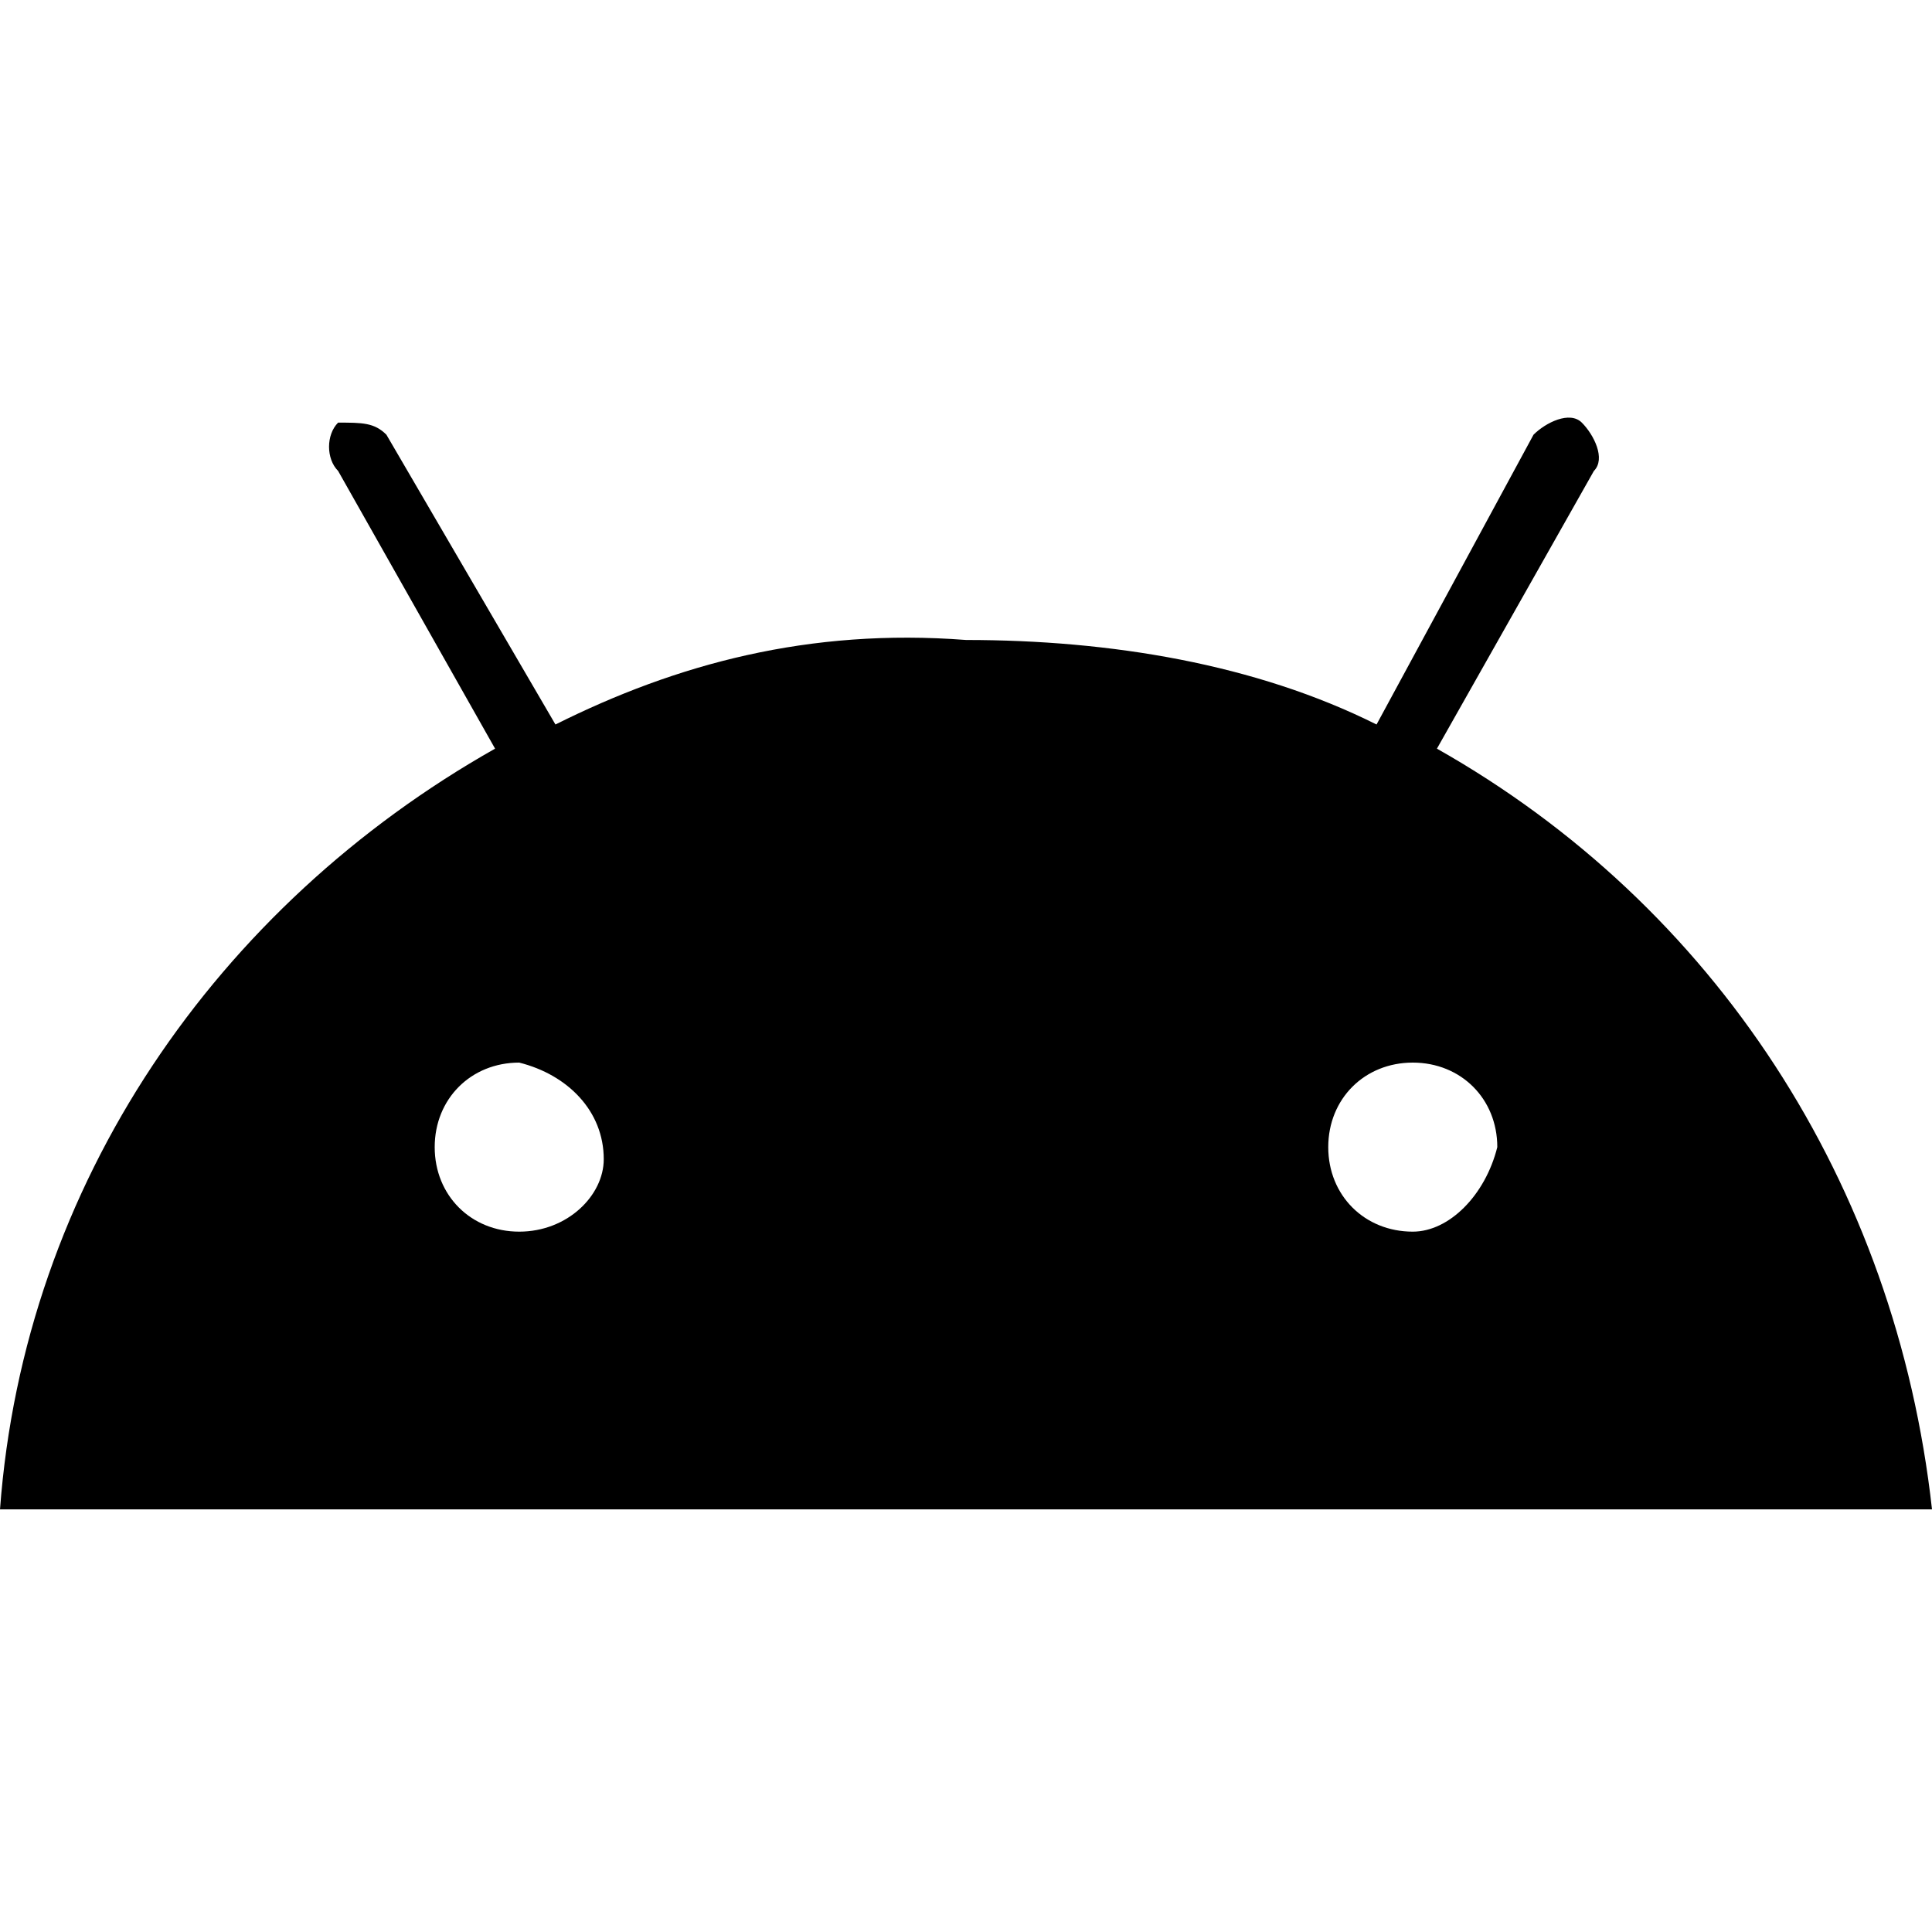
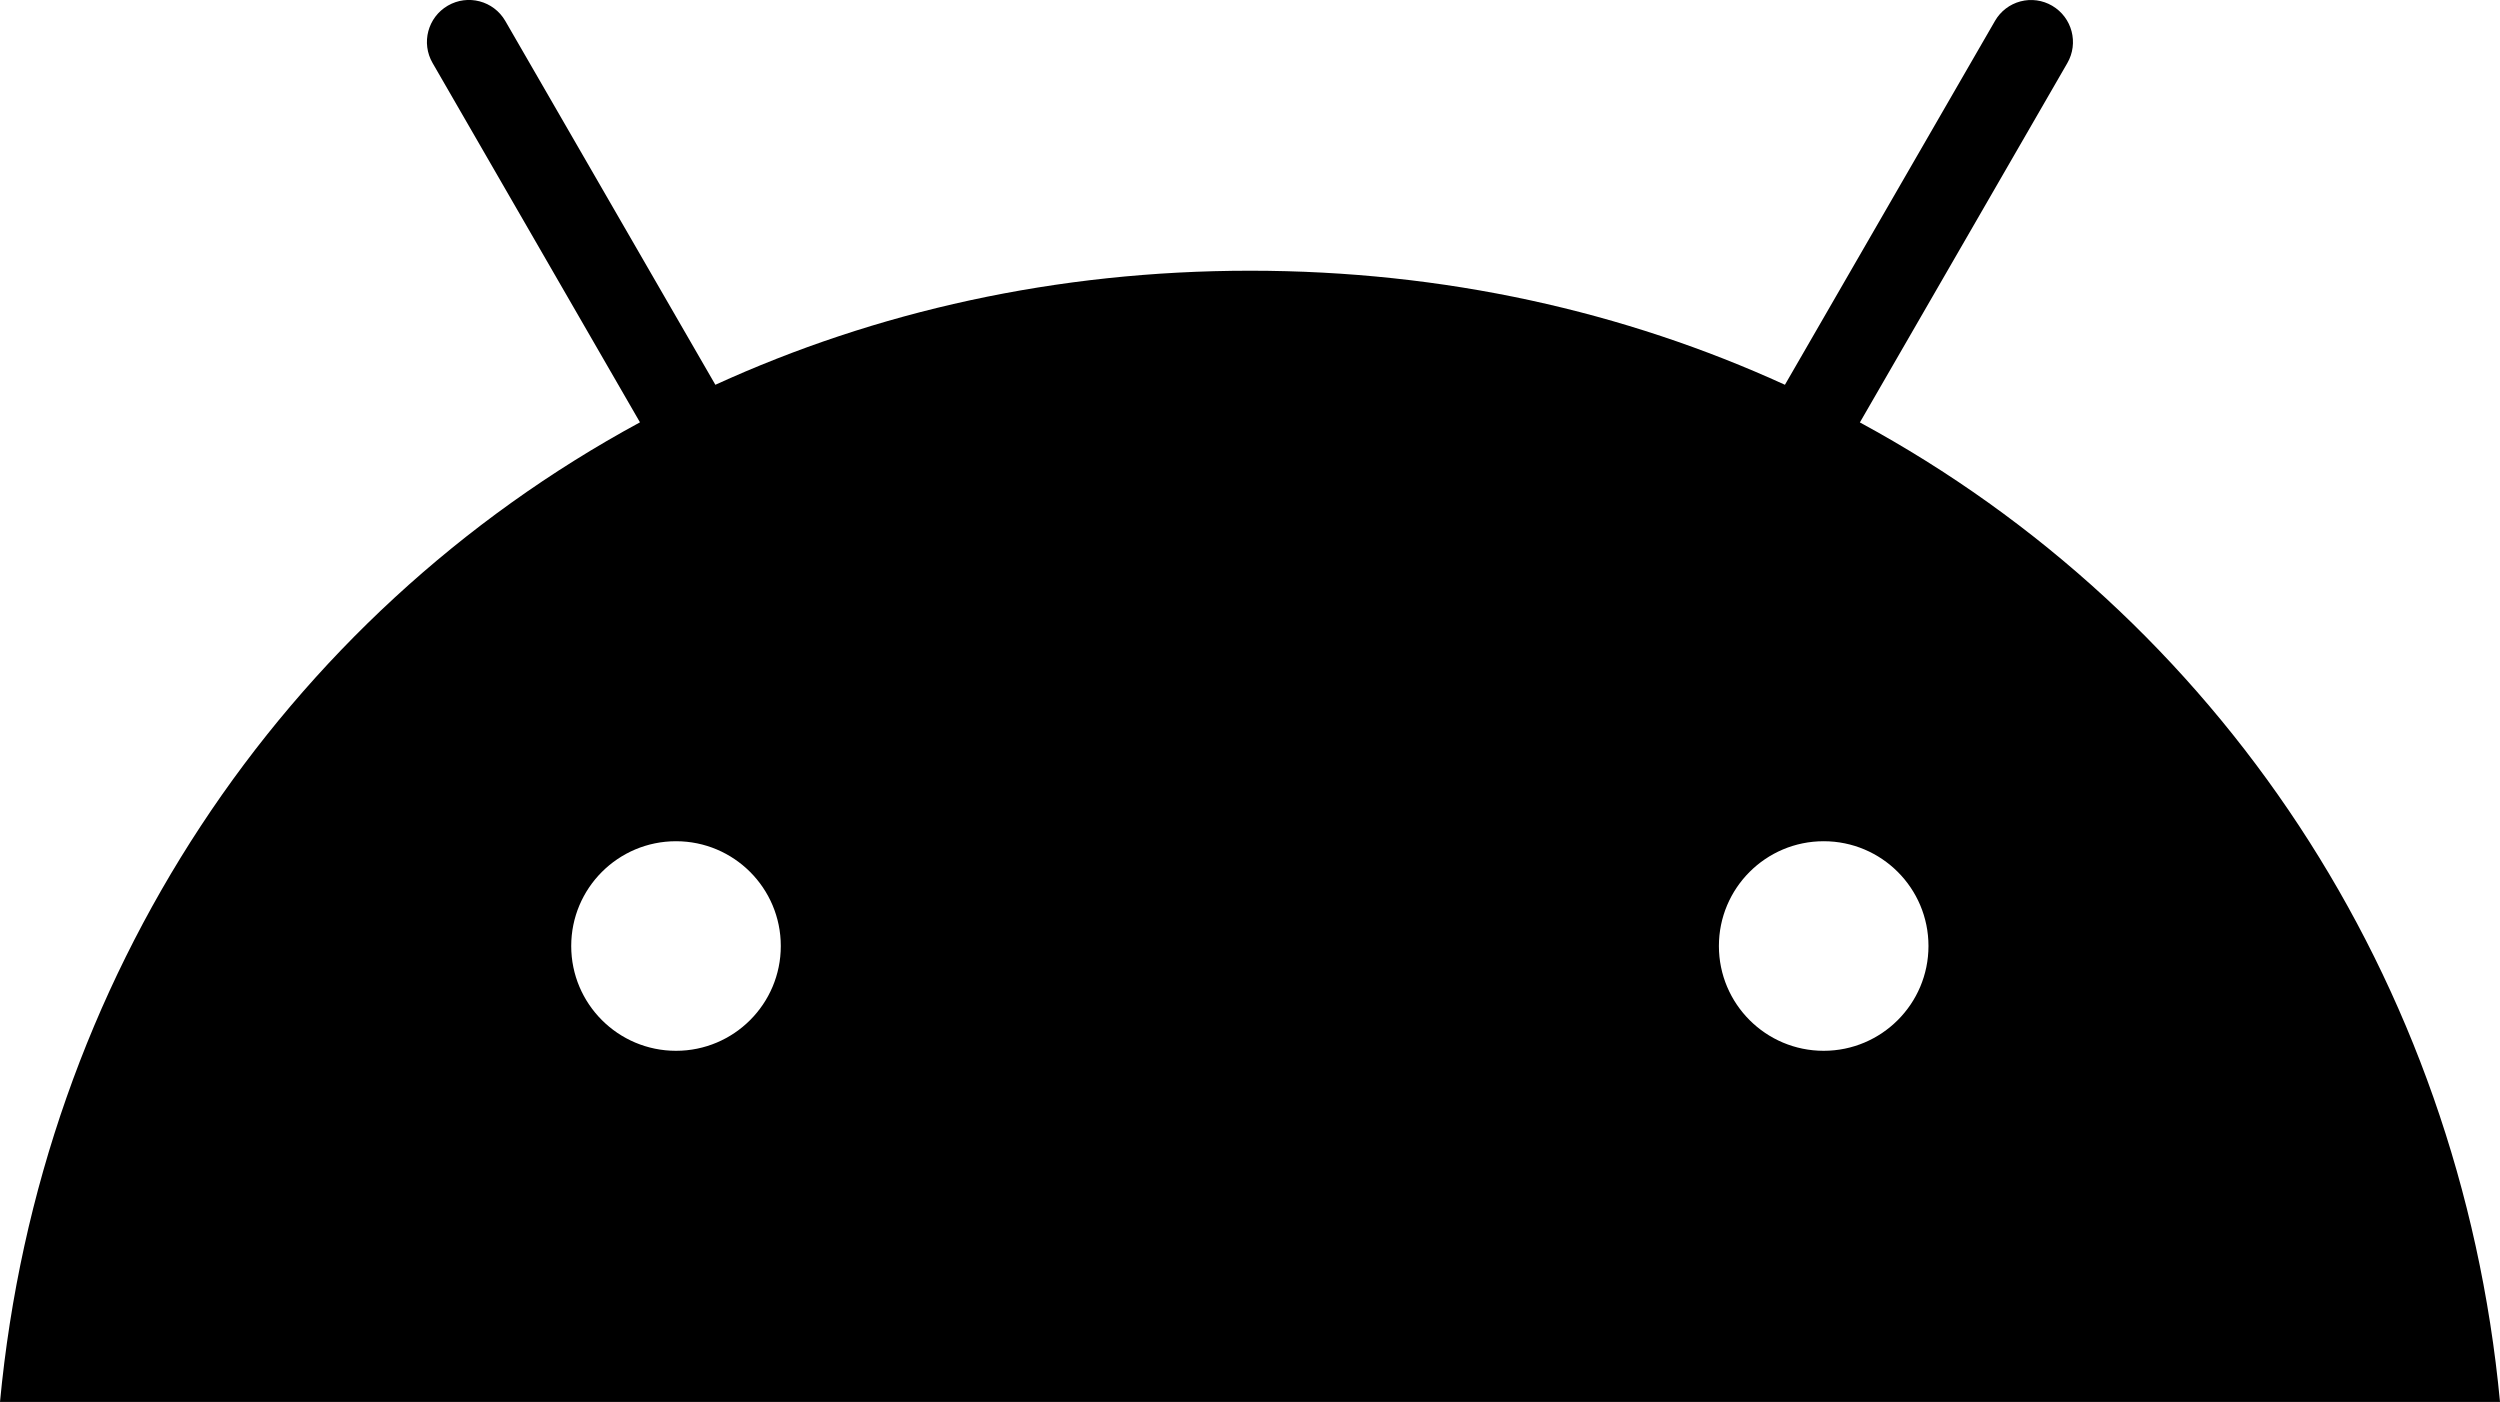
- <svg xmlns="http://www.w3.org/2000/svg" version="1.1" id="Layer_2_00000173844298423799617890000016184164761068310442_" x="0px" y="0px" viewBox="0 0 16 16" style="enable-background:new 0 0 16 16;" xml:space="preserve">
-   <path d="M11.9,6.2l1.3-2.3c0.1-0.1,0-0.3-0.1-0.4c-0.1-0.1-0.3,0-0.4,0.1L11.4,6c-1-0.5-2.2-0.7-3.4-0.7C6.7,5.2,5.6,5.5,4.6,6  L3.2,3.6C3.1,3.5,3,3.5,2.8,3.5C2.7,3.6,2.7,3.8,2.8,3.9l1.3,2.3C1.8,7.5,0.2,9.8,0,12.5h16C15.7,9.8,14.2,7.5,11.9,6.2L11.9,6.2z   M4.3,10.2c-0.4,0-0.7-0.3-0.7-0.7c0-0.4,0.3-0.7,0.7-0.7C4.7,8.9,5,9.2,5,9.6C5,9.9,4.7,10.2,4.3,10.2z M11.7,10.2  c-0.4,0-0.7-0.3-0.7-0.7c0-0.4,0.3-0.7,0.7-0.7c0.4,0,0.7,0.3,0.7,0.7C12.3,9.9,12,10.2,11.7,10.2z" />
+ <svg xmlns="http://www.w3.org/2000/svg" viewBox="0 0 496 278.13">
+   <path d="M377,200.74l41.15-71.28a8.35,8.35,0,0,0-3-11.39,8.26,8.26,0,0,0-11.34,3l-41.68,72.2c-31.8-14.53-67.6-22.63-106.1-22.63s-74.3,8.1-106.1,22.63l-41.69-72.2a8.33,8.33,0,1,0-14.41,8.37l41.14,71.28C64,239.18,15.94,311,8,395.07H504C496.06,311,448,239.18,377,200.74ZM142.12,325.41a20.79,20.79,0,1,1,20.79-20.79A20.79,20.79,0,0,1,142.12,325.41Zm227.7,0a20.79,20.79,0,1,1,20.79-20.79A20.8,20.8,0,0,1,369.82,325.41Z" transform="translate(-8 -116.93)" />
</svg>
